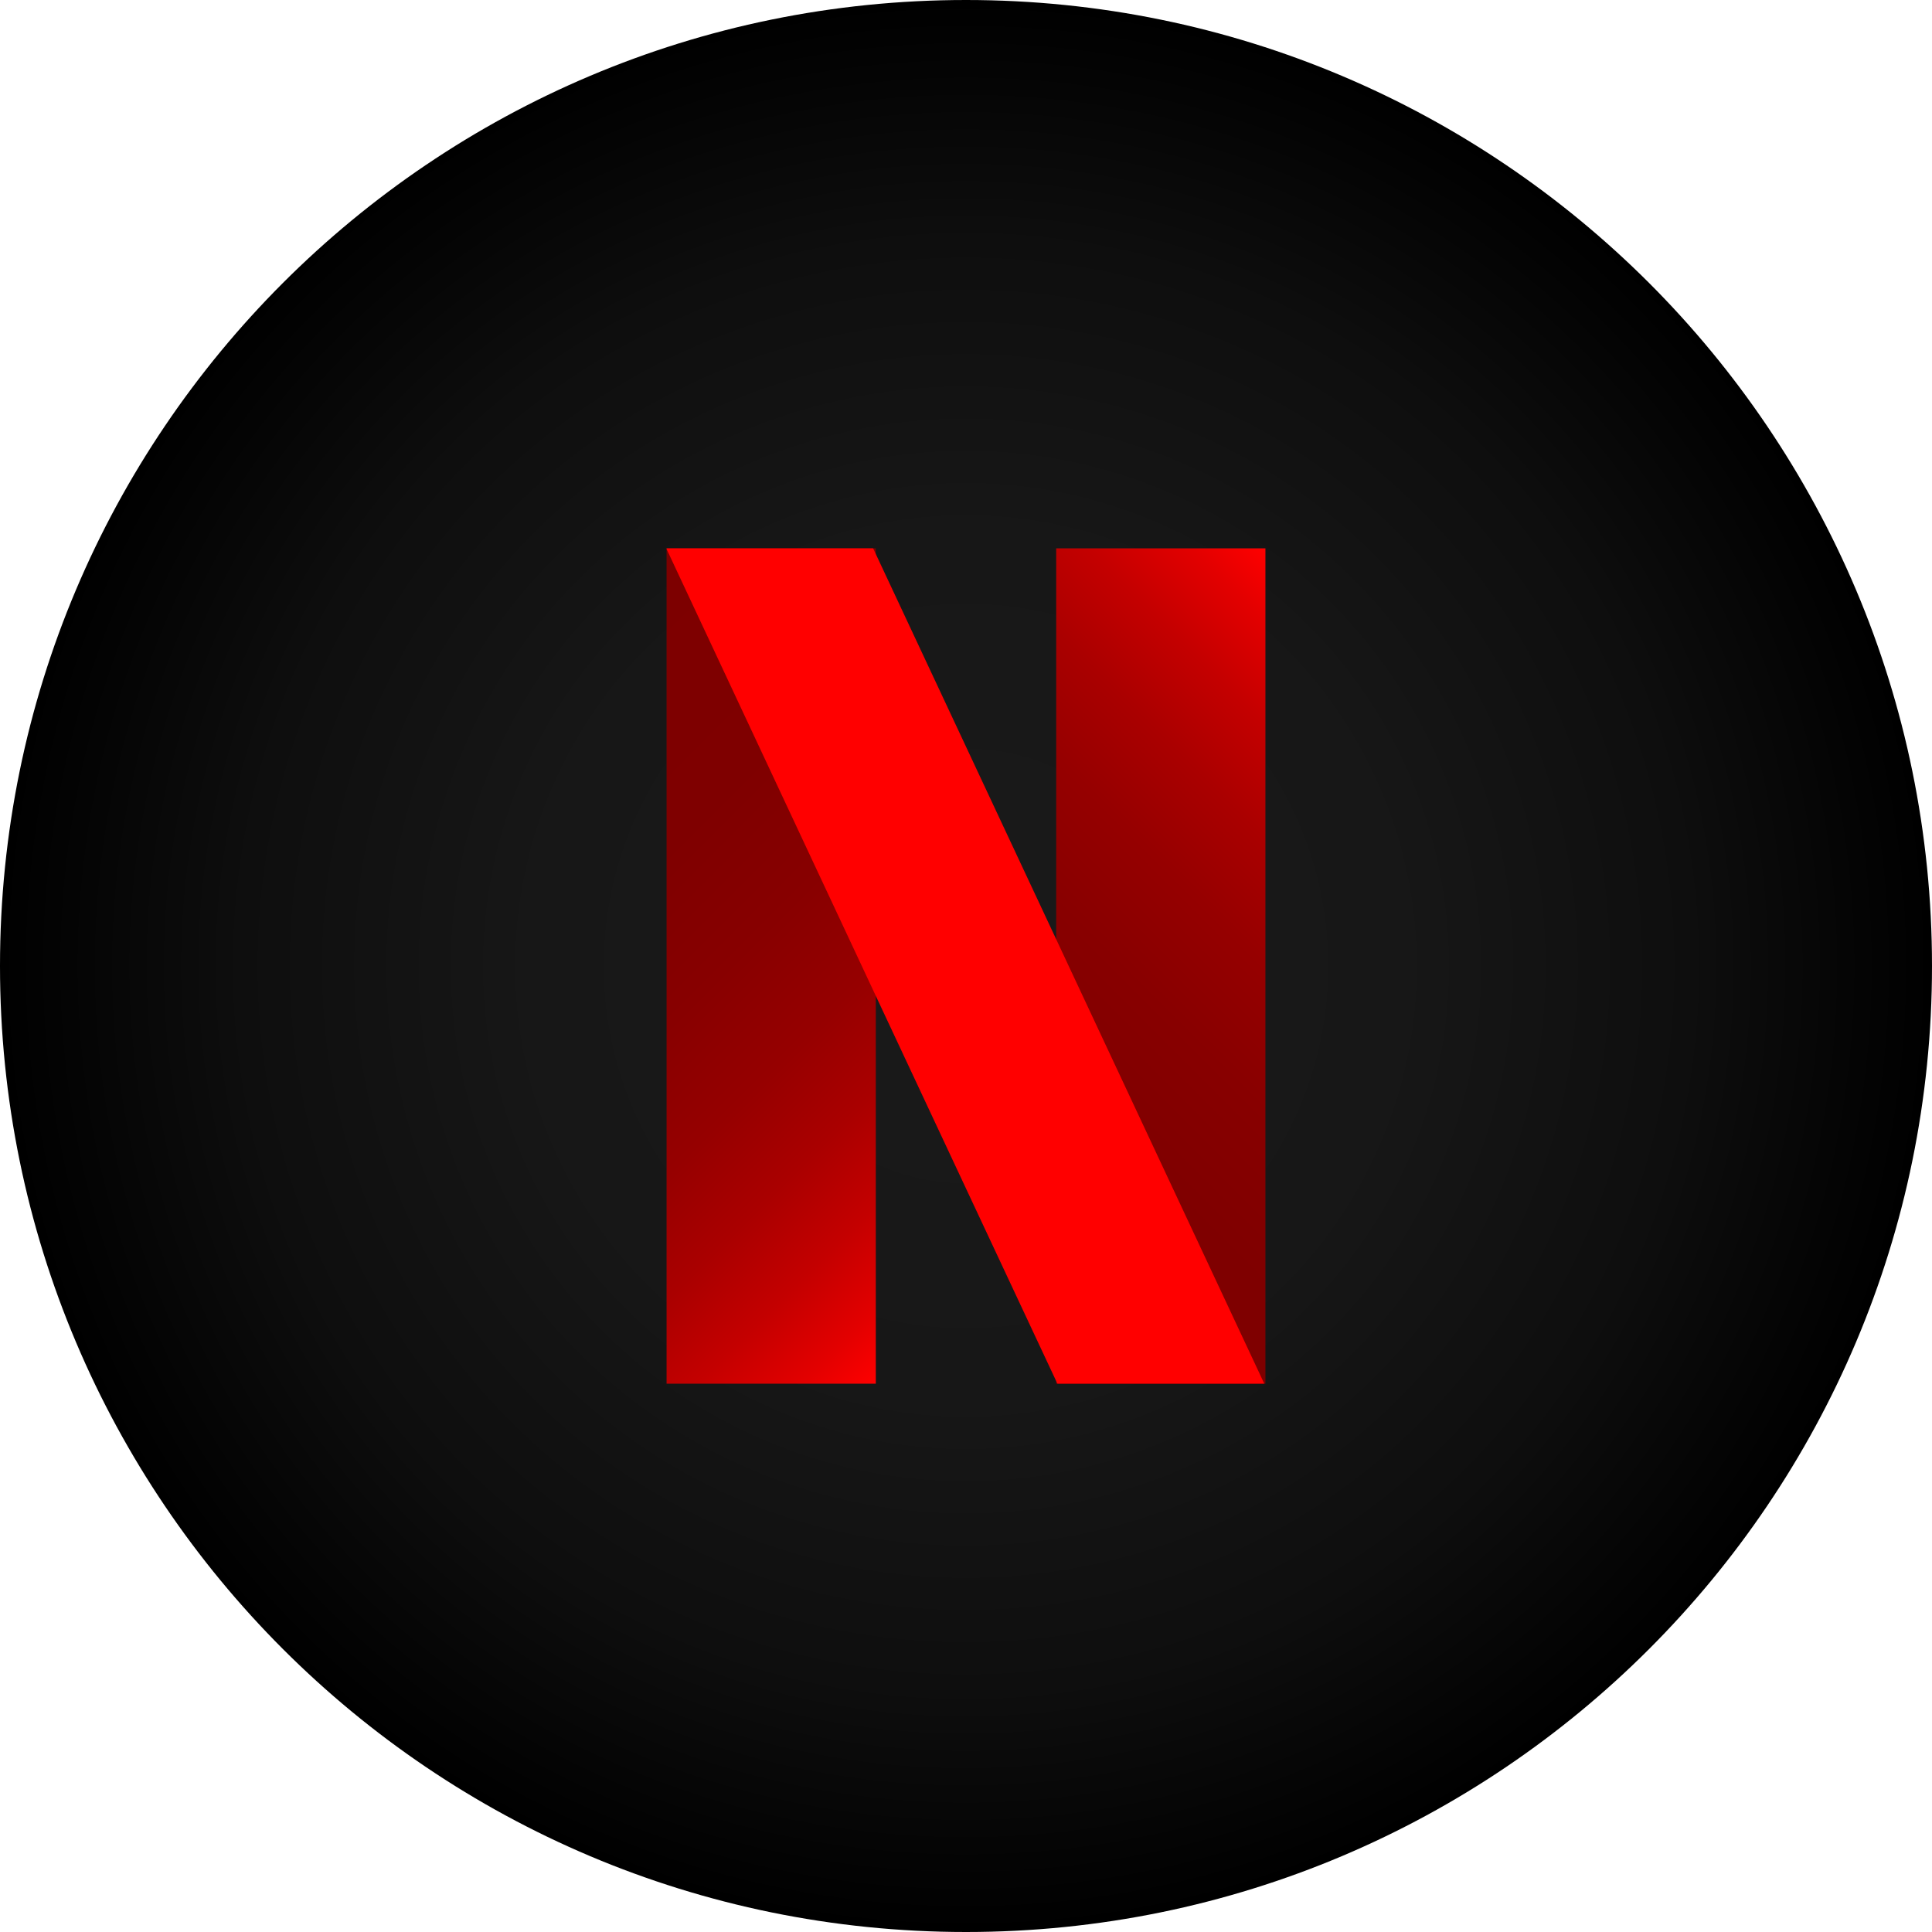
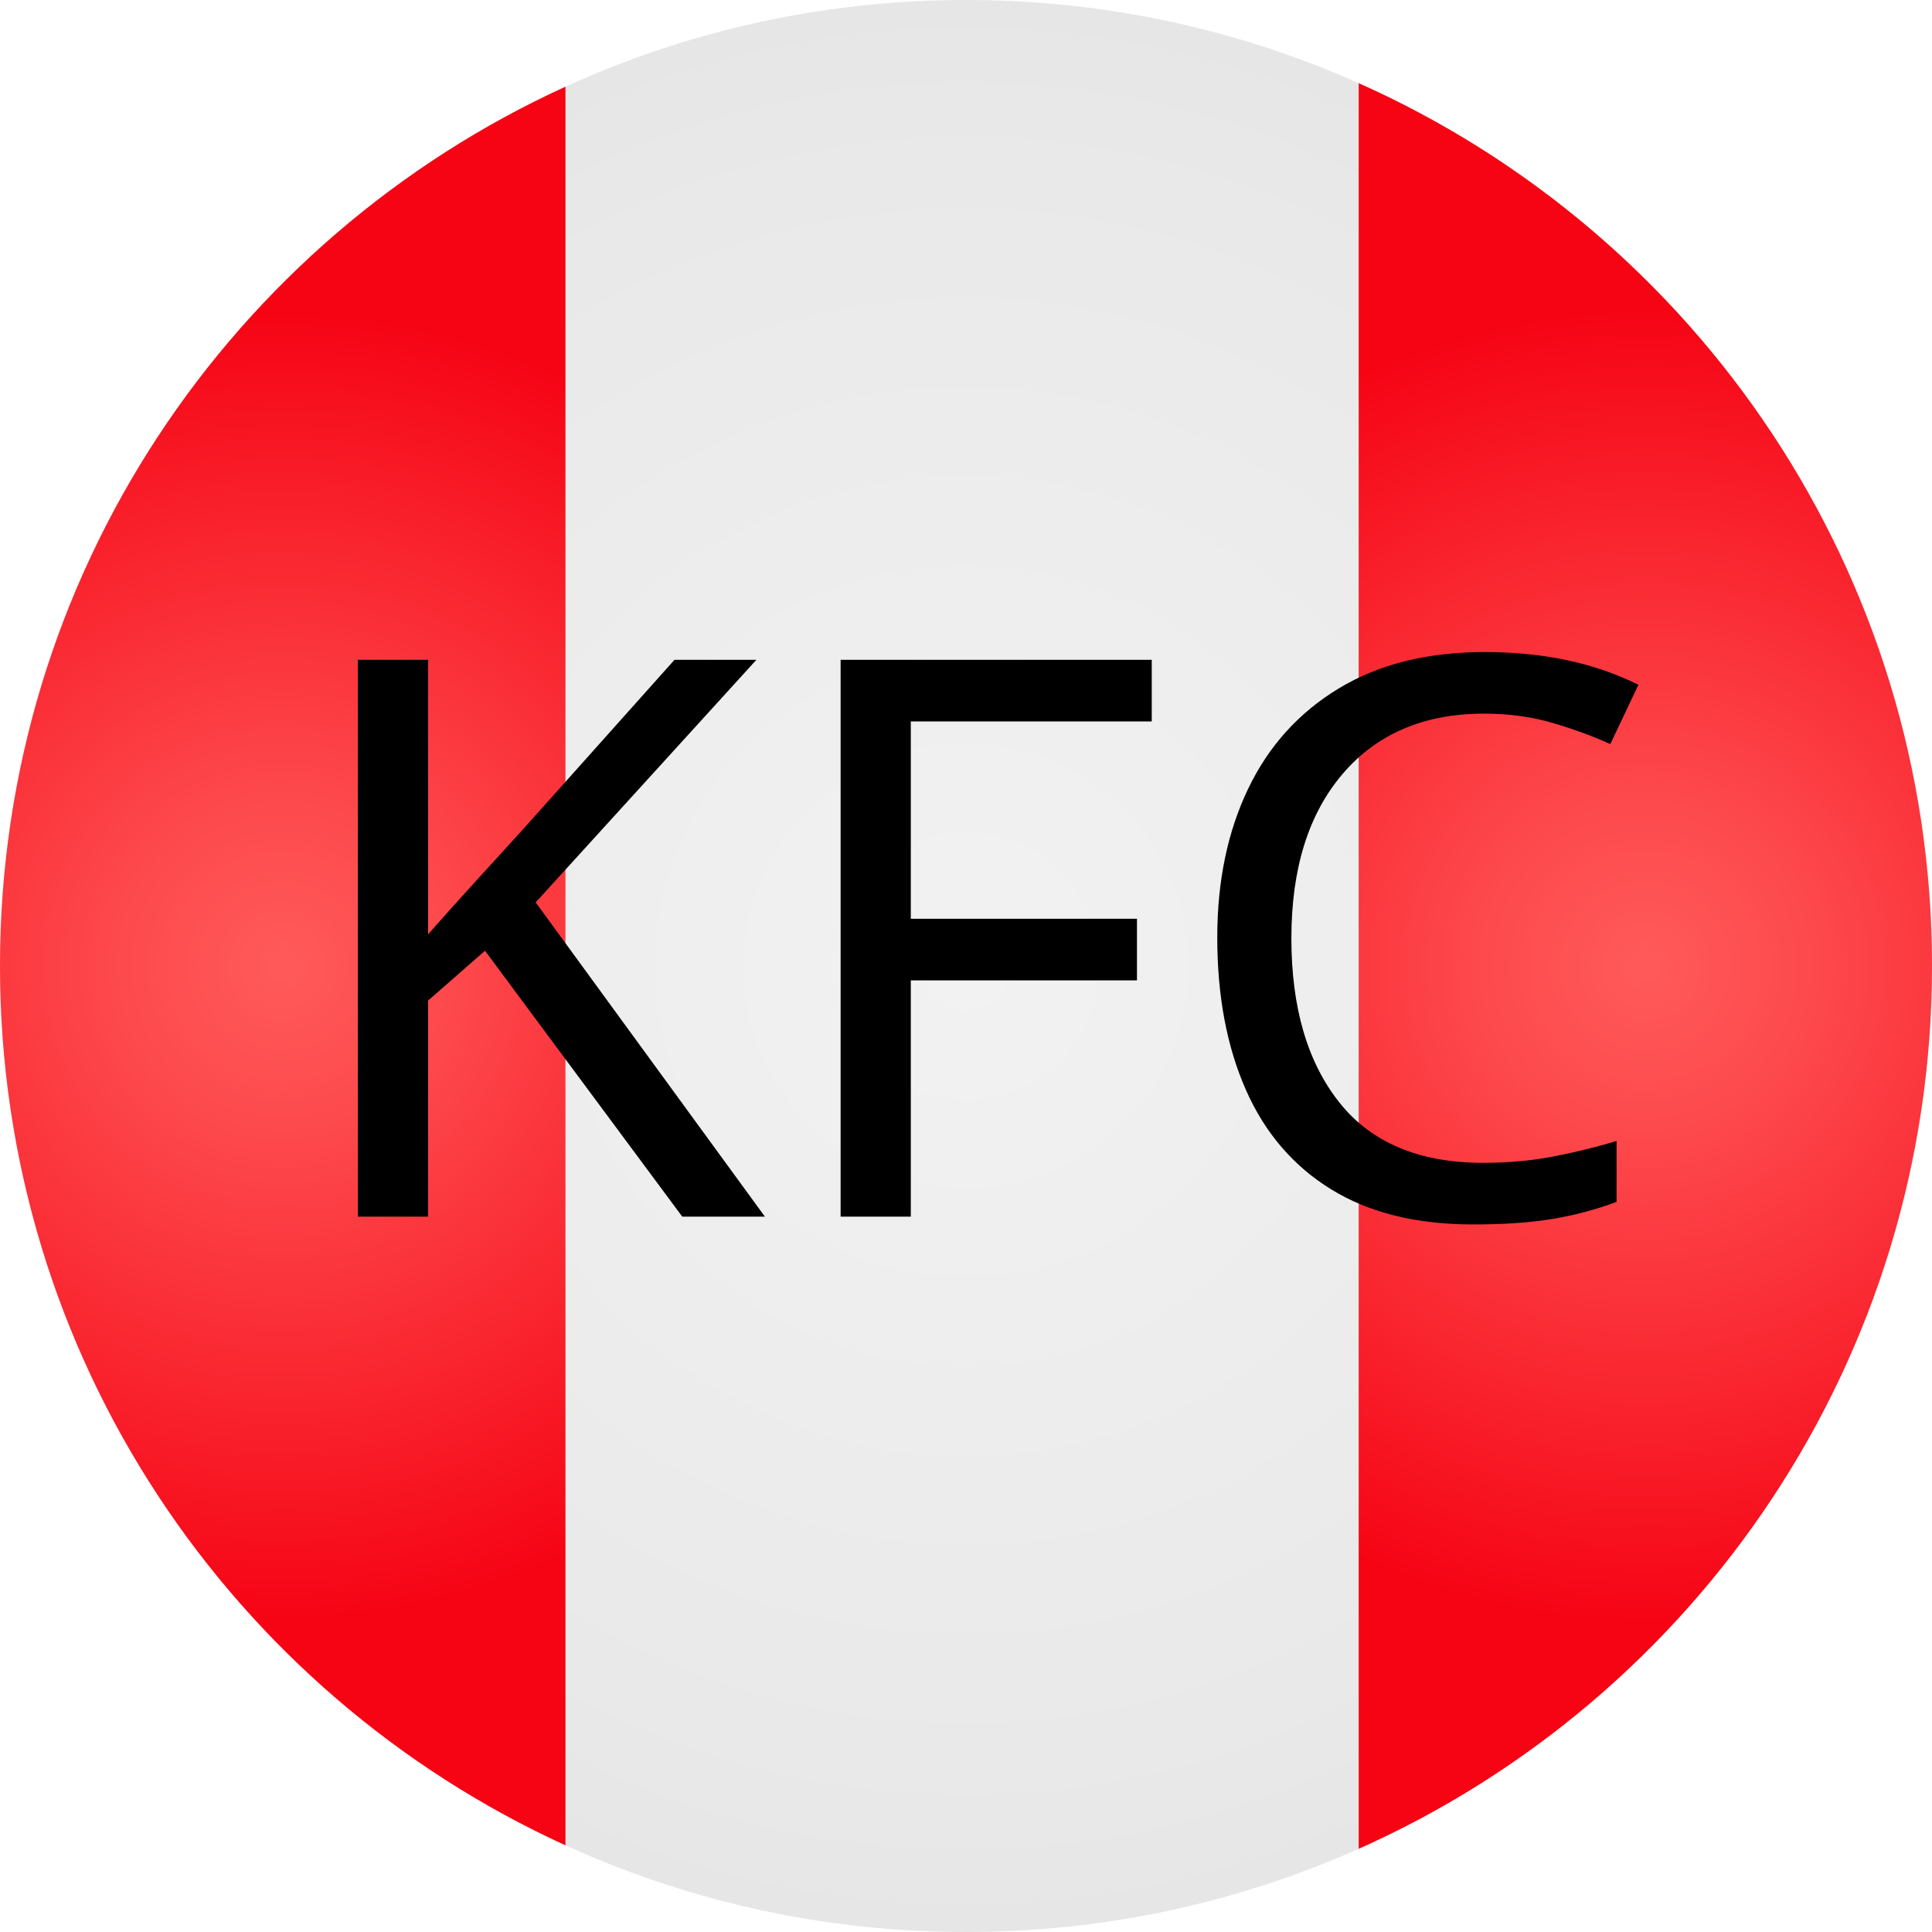
<svg xmlns="http://www.w3.org/2000/svg" xmlns:xlink="http://www.w3.org/1999/xlink" viewBox="0 0 492 492">
  <defs>
-     <style>.cls-1{fill:url(#radial-gradient);}.cls-2{fill:url(#linear-gradient);}.cls-3{fill:url(#linear-gradient-2);}.cls-4{fill:red;}</style>
+     <style>.cls-1{fill:url(#radial-gradient);}.cls-2{fill:url(#radial-gradient-2);}.cls-3{fill:url(#radial-gradient-3);}.cls-4{font-size:198.6px;font-family:ForteMT, Forte;}</style>
    <radialGradient id="radial-gradient" cx="246" cy="246" r="246" gradientUnits="userSpaceOnUse">
-       <stop offset="0" stop-color="#1a1a1a" />
-       <stop offset="0.45" stop-color="#171717" />
-       <stop offset="0.75" stop-color="#0e0e0e" />
-       <stop offset="1" />
+       <stop offset="0" stop-color="#f2f2f2" />
+       <stop offset="0.83" stop-color="#e9e9e9" />
+       <stop offset="1" stop-color="#e6e6e6" />
    </radialGradient>
-     <linearGradient id="linear-gradient" x1="129.89" y1="179.5" x2="262.89" y2="312.5" gradientUnits="userSpaceOnUse">
-       <stop offset="0.01" stop-color="#7d0000" />
-       <stop offset="0.29" stop-color="#7f0000" />
-       <stop offset="0.46" stop-color="#800" />
-       <stop offset="0.6" stop-color="#960000" />
-       <stop offset="0.72" stop-color="#a00" />
-       <stop offset="0.83" stop-color="#c40000" />
-       <stop offset="0.93" stop-color="#e30000" />
-       <stop offset="1" stop-color="red" />
-     </linearGradient>
-     <linearGradient id="linear-gradient-2" x1="229.11" y1="312.5" x2="362.11" y2="179.5" xlink:href="#linear-gradient" />
+     <radialGradient id="radial-gradient-2" cx="72" cy="246" r="166.32" gradientUnits="userSpaceOnUse">
+       <stop offset="0" stop-color="#ff5a5a" />
+       <stop offset="0.26" stop-color="#fd494c" />
+       <stop offset="0.76" stop-color="#f81b27" />
+       <stop offset="1" stop-color="#f60414" />
+     </radialGradient>
+     <radialGradient id="radial-gradient-3" cx="419" r="167.14" xlink:href="#radial-gradient-2" />
  </defs>
  <g id="Layer_2" data-name="Layer 2">
    <g id="Layer_1-2" data-name="Layer 1">
      <circle class="cls-1" cx="246" cy="246" r="246" />
-       <rect class="cls-2" x="169.75" y="139.64" width="53.28" height="212.73" />
-       <rect class="cls-3" x="268.97" y="139.64" width="53.28" height="212.73" />
-       <polygon class="cls-4" points="321.96 352.36 269.28 352.36 268.97 351.71 223.03 253.61 169.75 139.81 169.75 139.64 222.35 139.64 223.03 141.09 268.97 239.2 321.96 352.36" />
+       <path class="cls-2" d="M144,469.92C59.05,431.16,0,345.47,0,246S59.05,60.84,144,22.08Z" />
+       <path class="cls-3" d="M346,470.82C432,432.5,492,346.25,492,246S432,59.5,346,21.18Z" />
+       <text class="cls-4" transform="translate(71.87 309.83)">KFC</text>
    </g>
  </g>
</svg>
